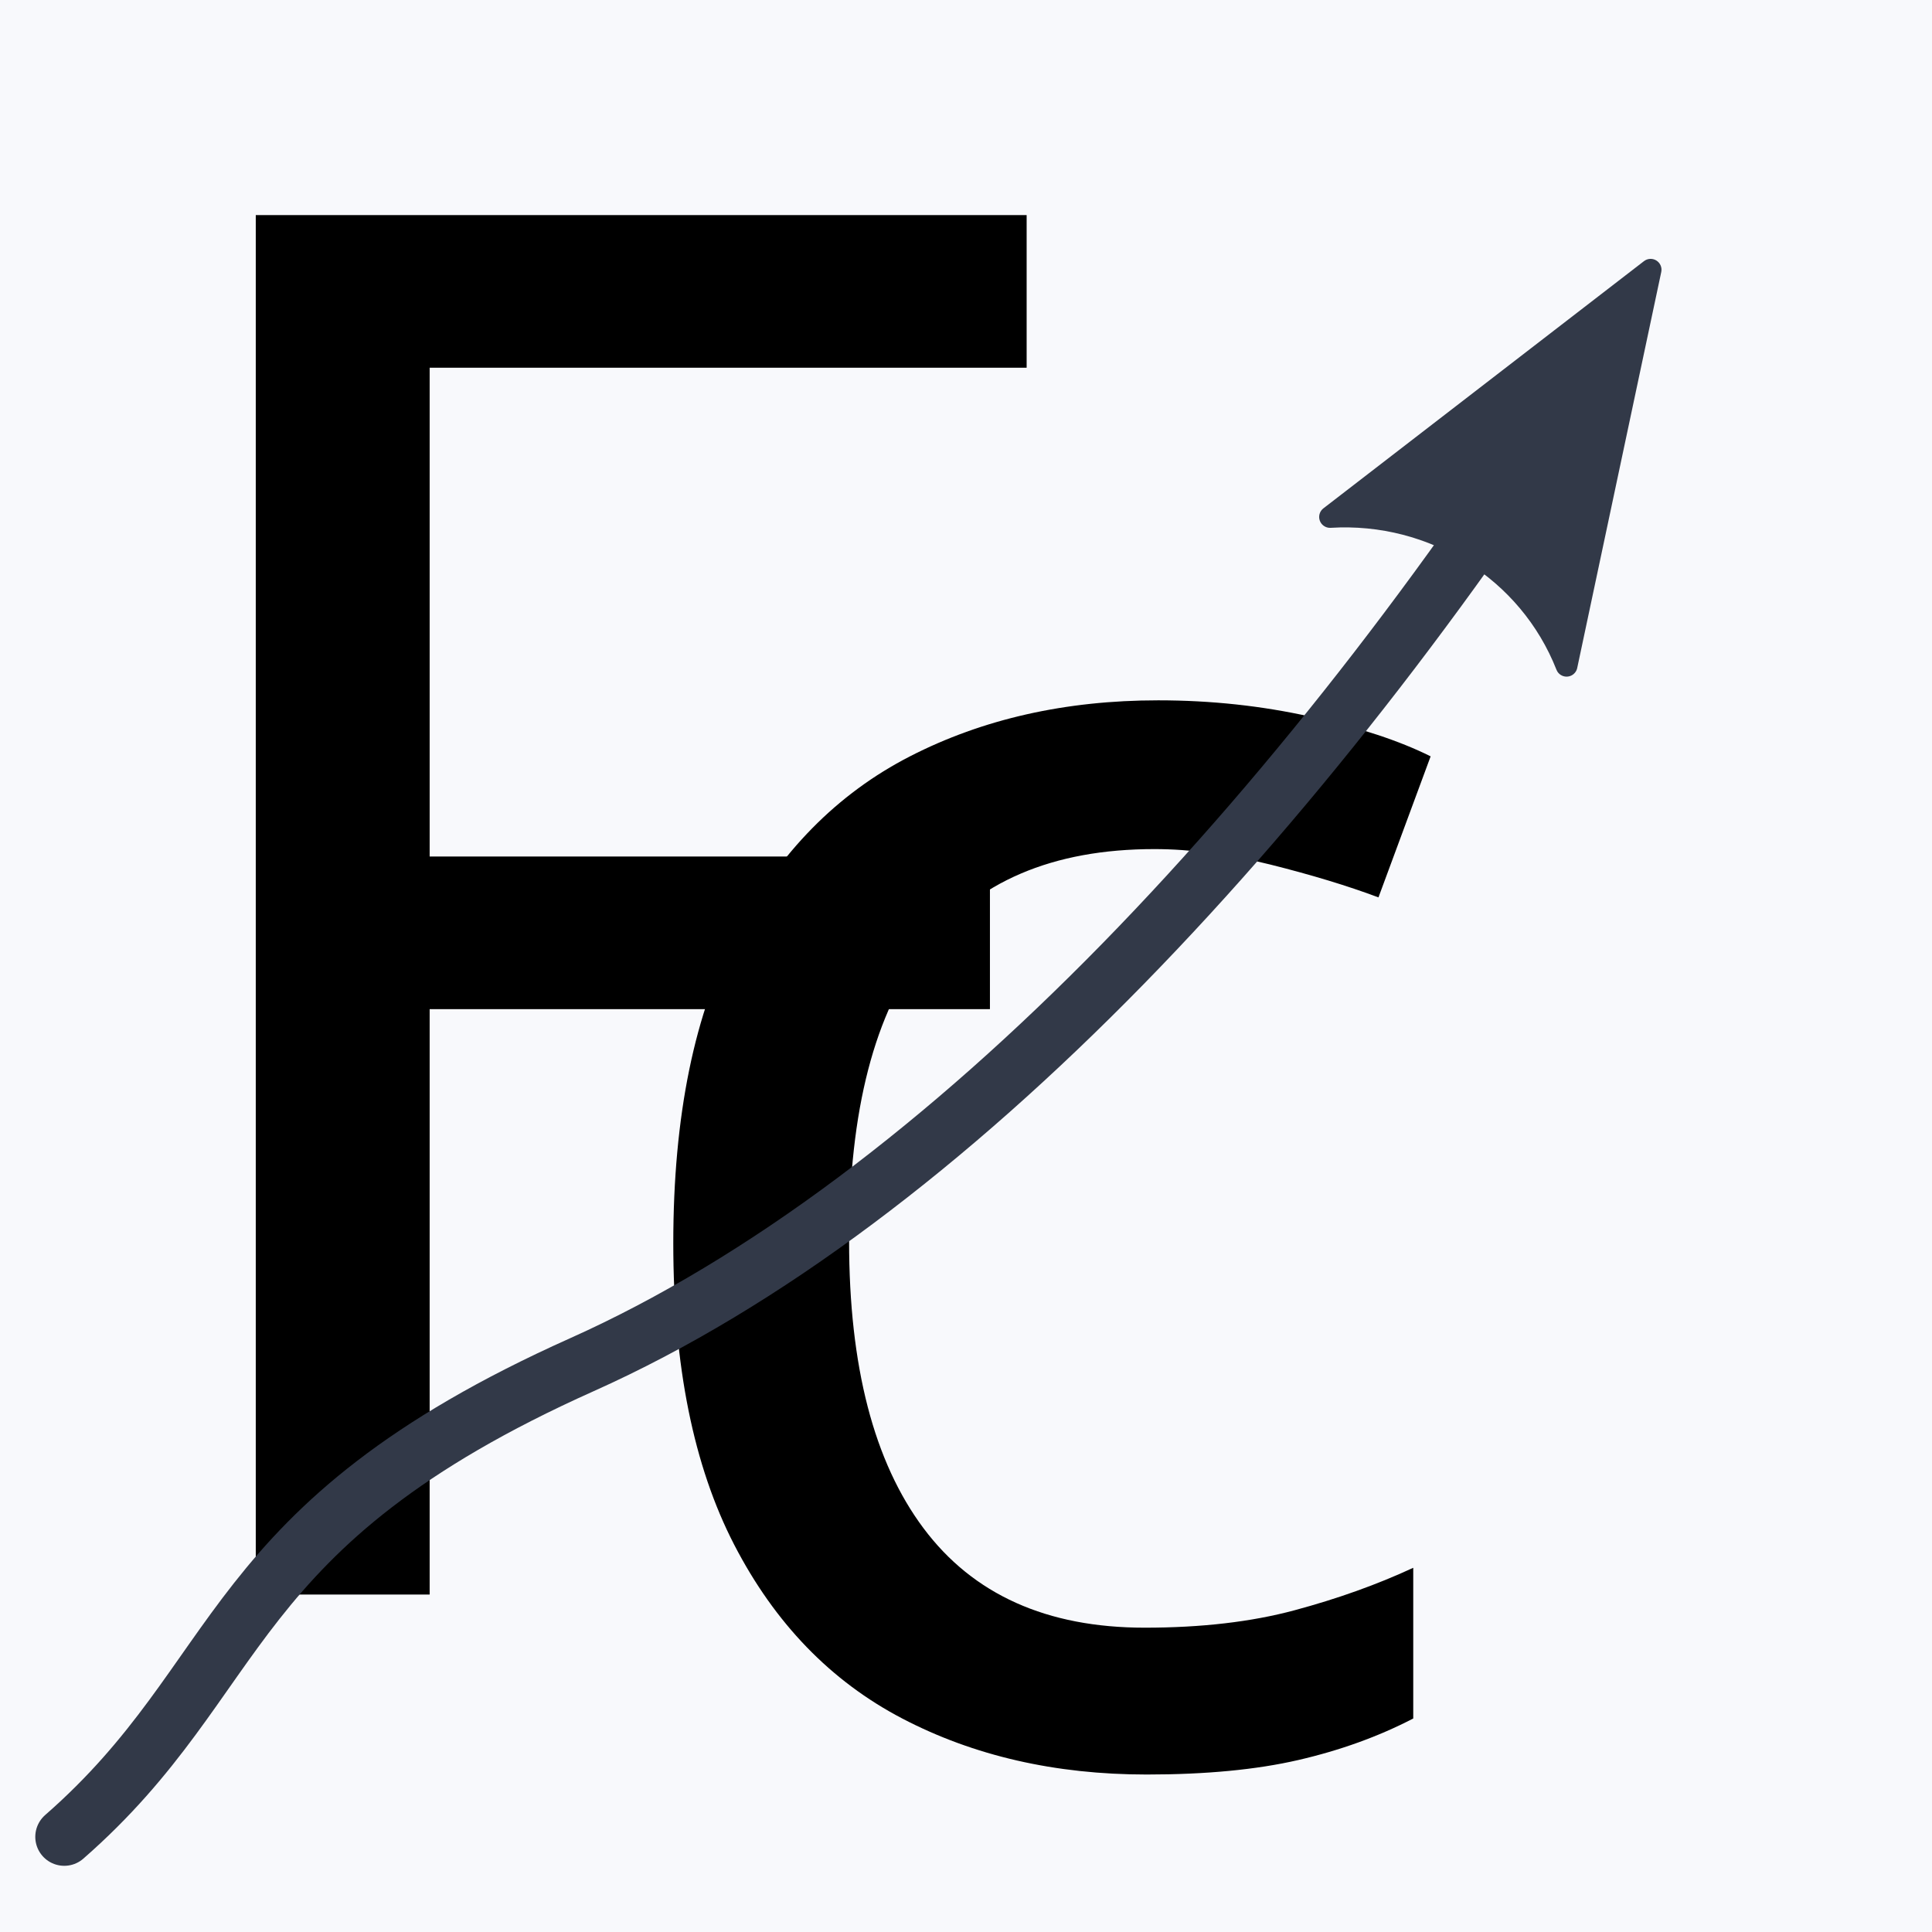
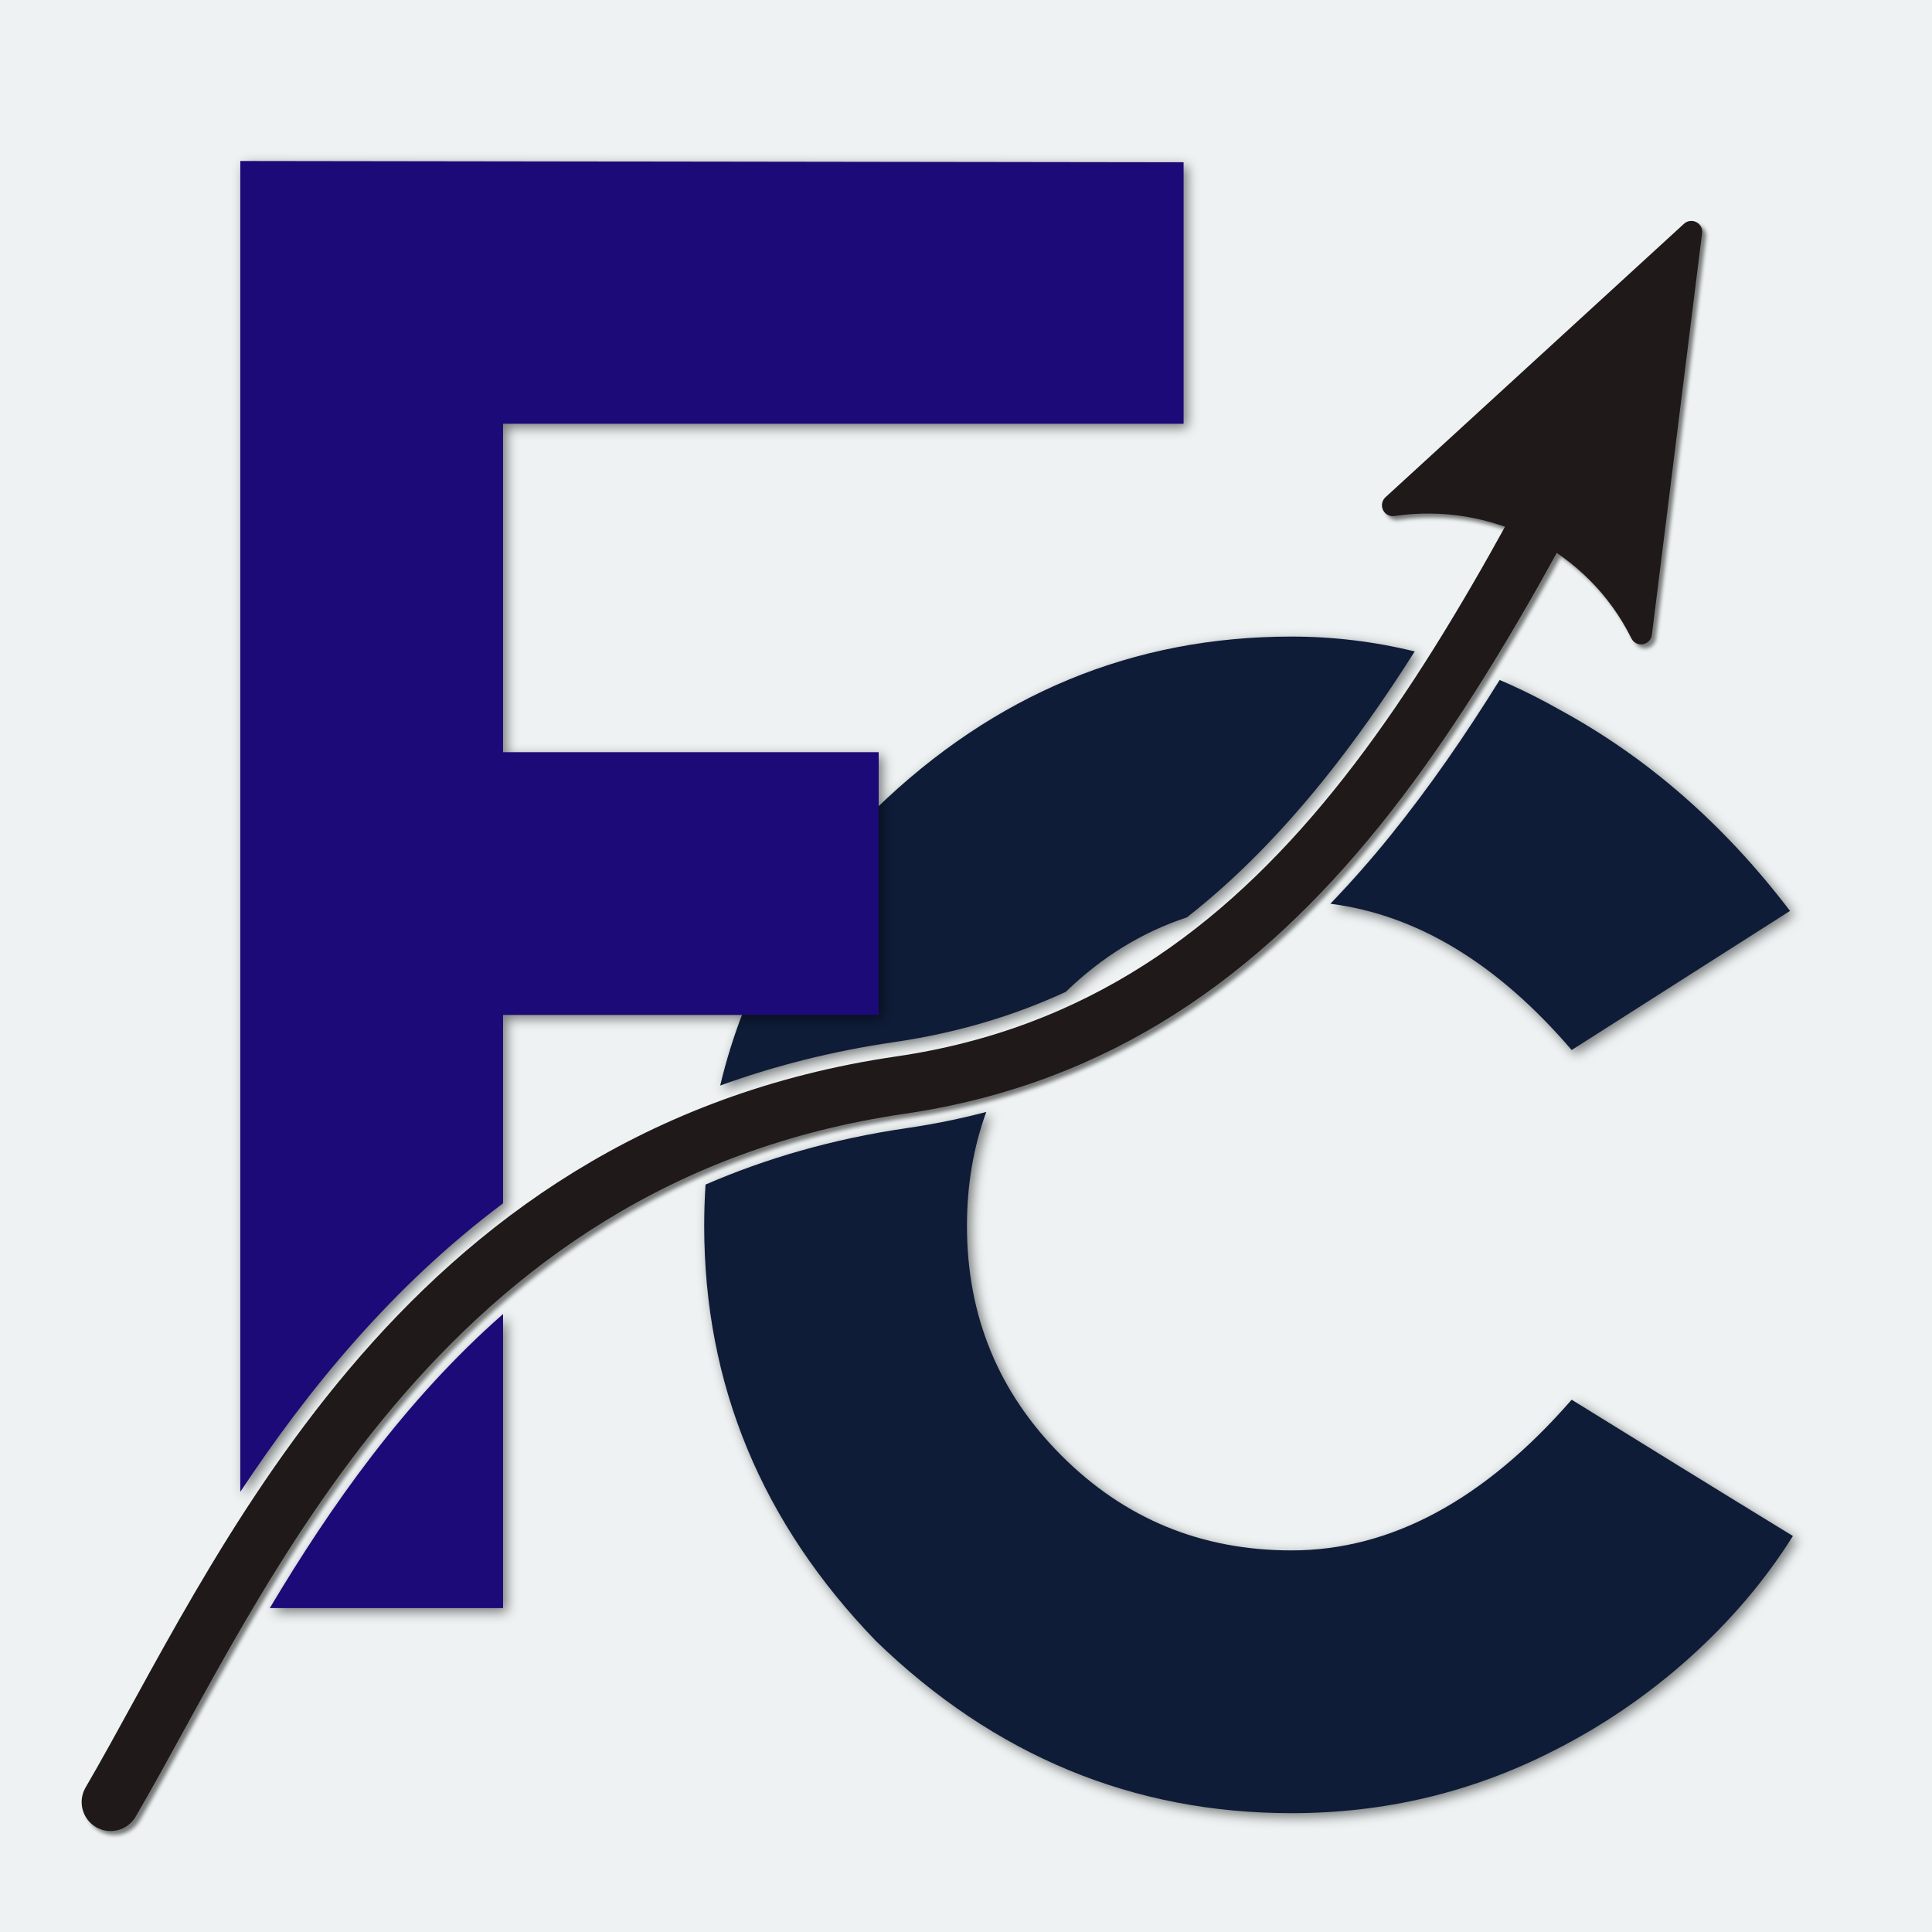
<svg xmlns="http://www.w3.org/2000/svg" width="1000" height="1000" viewBox="0 0 1000px 1000px" version="1.1" id="svg8">
  <defs id="definitions">
    <marker orient="auto" refY="0.0" refX="0.0" id="marker3234" style="overflow:visible;">
      <path id="path2992" style="fill-rule:evenodd;stroke-width:0.625;stroke-linejoin:round;stroke:#000000;stroke-opacity:1;fill:#000000;fill-opacity:1" d="M 8.719,4.034 L -2.207,0.016 L 8.719,-4.002 C 6.973,-1.63 6.983,1.616 8.719,4.034 z " transform="scale(1.1) rotate(180) translate(1,0)" />
    </marker>
    <marker orient="auto" refY="0.0" refX="0.0" id="marker2194" style="overflow:visible;">
      <path id="path2192" style="fill-rule:evenodd;stroke-width:0.625;stroke-linejoin:round;stroke:#000000;stroke-opacity:1;fill:#000000;fill-opacity:1" d="M 8.719,4.034 L -2.207,0.016 L 8.719,-4.002 C 6.973,-1.63 6.983,1.616 8.719,4.034 z " transform="scale(1.1) rotate(180) translate(1,0)" />
    </marker>
    <marker orient="auto" refY="0.0" refX="0.0" id="marker2070" style="overflow:visible;">
      <path id="path1724" style="fill-rule:evenodd;stroke-width:0.625;stroke-linejoin:round;stroke:#000000;stroke-opacity:1;fill:#000000;fill-opacity:1" d="M 8.719,4.034 L -2.207,0.016 L 8.719,-4.002 C 6.973,-1.63 6.983,1.616 8.719,4.034 z " transform="scale(1.1) rotate(180) translate(1,0)" />
    </marker>
    <marker orient="auto" refY="0.0" refX="0.0" id="Arrow1Send" style="overflow:visible;">
      <path id="path1718" d="M 0.0,0.0 L 5.0,-5.0 L -12.5,0.0 L 5.0,5.0 L 0.0,0.0 z " style="fill-rule:evenodd;stroke:#000000;stroke-width:1pt;stroke-opacity:1;fill:#000000;fill-opacity:1" transform="scale(0.2) rotate(180) translate(6,0)" />
    </marker>
    <marker orient="auto" refY="0.0" refX="0.0" id="marker4902" style="overflow:visible;">
      <path id="path4900" style="fill-rule:evenodd;stroke-width:0.625;stroke-linejoin:round;stroke:#000000;stroke-opacity:1;fill:#000000;fill-opacity:1" d="M 8.719,4.034 L -2.207,0.016 L 8.719,-4.002 C 6.973,-1.63 6.983,1.616 8.719,4.034 z " transform="scale(0.3) rotate(180) translate(-2.3,0)" />
    </marker>
    <marker orient="auto" refY="0.0" refX="0.0" id="marker2232" style="overflow:visible;">
      <path id="path2230" style="fill-rule:evenodd;stroke-width:0.625;stroke-linejoin:round;stroke:#323948;stroke-opacity:1;fill:#323948;fill-opacity:1" d="M 8.719,4.034 L -2.207,0.016 L 8.719,-4.002 C 6.973,-1.63 6.983,1.616 8.719,4.034 z " transform="scale(0.6) rotate(180) translate(0,0)" />
    </marker>
    <marker orient="auto" refY="0.0" refX="0.0" id="marker2156" style="overflow:visible;">
      <path id="path1069" style="fill-rule:evenodd;stroke-width:0.625;stroke-linejoin:round;stroke:#000000;stroke-opacity:1;fill:#000000;fill-opacity:1" d="M 8.719,4.034 L -2.207,0.016 L 8.719,-4.002 C 6.973,-1.63 6.983,1.616 8.719,4.034 z " transform="scale(1.1) rotate(180) translate(1,0)" />
    </marker>
    <marker orient="auto" refY="0.0" refX="0.0" id="Arrow2Send" style="overflow:visible;">
      <path id="path1081" style="fill-rule:evenodd;stroke-width:0.625;stroke-linejoin:round;stroke:#000000;stroke-opacity:1;fill:#000000;fill-opacity:1" d="M 8.719,4.034 L -2.207,0.016 L 8.719,-4.002 C 6.973,-1.63 6.983,1.616 8.719,4.034 z " transform="scale(0.3) rotate(180) translate(-2.3,0)" />
    </marker>
    <marker orient="auto" refY="0.0" refX="0.0" id="marker1311" style="overflow:visible;">
      <path id="path1075" style="fill-rule:evenodd;stroke-width:0.625;stroke-linejoin:round;stroke:#000000;stroke-opacity:1;fill:#000000;fill-opacity:1" d="M 8.719,4.034 L -2.207,0.016 L 8.719,-4.002 C 6.973,-1.63 6.983,1.616 8.719,4.034 z " transform="scale(0.6) rotate(180) translate(0,0)" />
    </marker>
    <marker style="overflow:visible" id="marker3692" refX="0" refY="0" orient="auto">
      <g id="g3690" style="fill:#323948;stroke:#323948;stroke-opacity:1;fill-opacity:1" transform="translate(-13,0)">
        <circle id="circle3684" r="0.8" cy="0" cx="3" style="stroke:#323948;stroke-opacity:1;fill:#323948;fill-opacity:1" />
        <circle id="circle3686" r="0.8" cy="0" cx="6.5" style="stroke:#323948;stroke-opacity:1;fill:#323948;fill-opacity:1" />
        <circle id="circle3688" r="0.8" cy="0" cx="10" style="stroke:#323948;stroke-opacity:1;fill:#323948;fill-opacity:1" />
      </g>
    </marker>
    <marker style="overflow:visible" id="InfiniteLineStart" refX="0" refY="0" orient="auto">
      <g id="g1530" style="fill:#323948;stroke:#323948;stroke-opacity:1;fill-opacity:1" transform="translate(-13,0)">
        <circle id="circle1524" r="0.8" cy="0" cx="3" style="stroke:#323948;stroke-opacity:1;fill:#323948;fill-opacity:1" />
        <circle id="circle1526" r="0.8" cy="0" cx="6.5" style="stroke:#323948;stroke-opacity:1;fill:#323948;fill-opacity:1" />
        <circle id="circle1528" r="0.8" cy="0" cx="10" style="stroke:#323948;stroke-opacity:1;fill:#323948;fill-opacity:1" />
      </g>
    </marker>
    <marker orient="auto" refY="0.0" refX="0.0" id="Arrow2Mend" style="overflow:visible;">
      <path id="path1307" style="fill-rule:evenodd;stroke-width:0.625;stroke-linejoin:round;stroke:#2649ab;stroke-opacity:1;fill:#2649ab;fill-opacity:1" d="M 8.719,4.034 L -2.207,0.016 L 8.719,-4.002 C 6.973,-1.63 6.983,1.616 8.719,4.034 z " transform="scale(0.6) rotate(180) translate(0,0)" />
    </marker>
    <marker orient="auto" refY="0.0" refX="0.0" id="Arrow2Lend" style="overflow:visible;">
      <path id="path1301" style="fill-rule:evenodd;stroke-width:0.625;stroke-linejoin:round;stroke:#323948;stroke-opacity:1;fill:#323948;fill-opacity:1" d="M 8.719,4.034 L -2.207,0.016 L 8.719,-4.002 C 6.973,-1.63 6.983,1.616 8.719,4.034 z " transform="scale(1.1) rotate(180) translate(1,0)" />
    </marker>
    <filter style="color-interpolation-filters:sRGB" id="narrow-shadow">
      <feFlood flood-opacity="0.498" flood-color="rgb(0,0,0)" result="flood" id="feFlood5772" />
      <feComposite in="flood" in2="SourceGraphic" operator="in" result="composite1" id="feComposite5774" />
      <feGaussianBlur in="composite1" stdDeviation="1" result="blur" id="feGaussianBlur5776" />
      <feOffset dx="1" dy="-1" result="offset" id="feOffset5778" />
      <feComposite in="SourceGraphic" in2="offset" operator="over" result="fbSourceGraphic" id="feComposite5780" />
      <feColorMatrix result="fbSourceGraphicAlpha" in="fbSourceGraphic" values="0 0 0 -1 0 0 0 0 -1 0 0 0 0 -1 0 0 0 0 1 0" id="feColorMatrix5892" />
      <feFlood id="feFlood5906" flood-opacity="0.043" flood-color="rgb(0,0,0)" result="flood" in="fbSourceGraphic" />
      <feComposite in2="fbSourceGraphic" id="feComposite5908" in="flood" operator="in" result="composite1" />
      <feGaussianBlur id="feGaussianBlur5910" in="composite1" stdDeviation="5" result="blur" />
      <feOffset id="feOffset5912" dx="1" dy="-1" result="offset" />
      <feComposite in2="offset" id="feComposite5914" in="fbSourceGraphic" operator="over" result="composite2" />
    </filter>
    <filter style="color-interpolation-filters:sRGB" id="wide-shadow">
      <feFlood flood-opacity="0.498" flood-color="rgb(0,0,0)" result="flood" id="feFlood1068" />
      <feComposite in="flood" in2="SourceGraphic" operator="in" result="composite1" id="feComposite1070" />
      <feGaussianBlur in="composite1" stdDeviation="2" result="blur" id="feGaussianBlur1072" />
      <feOffset dx="2" dy="2" result="offset" id="feOffset1074" />
      <feComposite in="SourceGraphic" in2="offset" operator="over" result="fbSourceGraphic" id="feComposite1076" />
      <feColorMatrix result="fbSourceGraphicAlpha" in="fbSourceGraphic" values="0 0 0 -1 0 0 0 0 -1 0 0 0 0 -1 0 0 0 0 1 0" id="feColorMatrix1176" />
      <feFlood id="feFlood1178" flood-opacity="0.498" flood-color="rgb(0,0,0)" result="flood" in="fbSourceGraphic" />
      <feComposite in2="fbSourceGraphic" id="feComposite1180" in="flood" operator="in" result="composite1" />
      <feGaussianBlur id="feGaussianBlur1182" in="composite1" stdDeviation="5" result="blur" />
      <feOffset id="feOffset1184" dx="2" dy="2" result="offset" />
      <feComposite in2="offset" id="feComposite1186" in="fbSourceGraphic" operator="over" result="composite2" />
    </filter>
    <filter style="color-interpolation-filters:sRGB" id="narrow-shadow-1">
      <feFlood flood-opacity="0.498" flood-color="rgb(0,0,0)" result="flood" id="feFlood5772-3" />
      <feComposite in="flood" in2="SourceGraphic" operator="in" result="composite1" id="feComposite5774-3" />
      <feGaussianBlur in="composite1" stdDeviation="1" result="blur" id="feGaussianBlur5776-0" />
      <feOffset dx="1" dy="-1" result="offset" id="feOffset5778-0" />
      <feComposite in="SourceGraphic" in2="offset" operator="over" result="fbSourceGraphic" id="feComposite5780-0" />
      <feColorMatrix result="fbSourceGraphicAlpha" in="fbSourceGraphic" values="0 0 0 -1 0 0 0 0 -1 0 0 0 0 -1 0 0 0 0 1 0" id="feColorMatrix5892-2" />
      <feFlood id="feFlood5906-2" flood-opacity="0.043" flood-color="rgb(0,0,0)" result="flood" in="fbSourceGraphic" />
      <feComposite in2="fbSourceGraphic" id="feComposite5908-2" in="flood" operator="in" result="composite1" />
      <feGaussianBlur id="feGaussianBlur5910-4" in="composite1" stdDeviation="5" result="blur" />
      <feOffset id="feOffset5912-7" dx="1" dy="-1" result="offset" />
      <feComposite in2="offset" id="feComposite5914-9" in="fbSourceGraphic" operator="over" result="composite2" />
    </filter>
    <filter style="color-interpolation-filters:sRGB" id="filter1128">
      <feFlood flood-opacity="0.498" flood-color="rgb(0,0,0)" result="flood" id="feFlood1106" />
      <feComposite in="flood" in2="SourceGraphic" operator="in" result="composite1" id="feComposite1108" />
      <feGaussianBlur in="composite1" stdDeviation="1" result="blur" id="feGaussianBlur1110" />
      <feOffset dx="1" dy="-1" result="offset" id="feOffset1112" />
      <feComposite in="SourceGraphic" in2="offset" operator="over" result="fbSourceGraphic" id="feComposite1114" />
      <feColorMatrix result="fbSourceGraphicAlpha" in="fbSourceGraphic" values="0 0 0 -1 0 0 0 0 -1 0 0 0 0 -1 0 0 0 0 1 0" id="feColorMatrix1116" />
      <feFlood id="feFlood1118" flood-opacity="0.043" flood-color="rgb(0,0,0)" result="flood" in="fbSourceGraphic" />
      <feComposite in2="fbSourceGraphic" id="feComposite1120" in="flood" operator="in" result="composite1" />
      <feGaussianBlur id="feGaussianBlur1122" in="composite1" stdDeviation="5" result="blur" />
      <feOffset id="feOffset1124" dx="1" dy="-1" result="offset" />
      <feComposite in2="offset" id="feComposite1126" in="fbSourceGraphic" operator="over" result="composite2" />
    </filter>
    <filter style="color-interpolation-filters:sRGB" id="filter1153">
      <feFlood flood-opacity="0.498" flood-color="rgb(0,0,0)" result="flood" id="feFlood1131" />
      <feComposite in="flood" in2="SourceGraphic" operator="in" result="composite1" id="feComposite1133" />
      <feGaussianBlur in="composite1" stdDeviation="1" result="blur" id="feGaussianBlur1135" />
      <feOffset dx="1" dy="-1" result="offset" id="feOffset1137" />
      <feComposite in="SourceGraphic" in2="offset" operator="over" result="fbSourceGraphic" id="feComposite1139" />
      <feColorMatrix result="fbSourceGraphicAlpha" in="fbSourceGraphic" values="0 0 0 -1 0 0 0 0 -1 0 0 0 0 -1 0 0 0 0 1 0" id="feColorMatrix1141" />
      <feFlood id="feFlood1143" flood-opacity="0.043" flood-color="rgb(0,0,0)" result="flood" in="fbSourceGraphic" />
      <feComposite in2="fbSourceGraphic" id="feComposite1145" in="flood" operator="in" result="composite1" />
      <feGaussianBlur id="feGaussianBlur1147" in="composite1" stdDeviation="5" result="blur" />
      <feOffset id="feOffset1149" dx="1" dy="-1" result="offset" />
      <feComposite in2="offset" id="feComposite1151" in="fbSourceGraphic" operator="over" result="composite2" />
    </filter>
    <marker orient="auto" refY="0" refX="0" id="marker2232-2" style="overflow:visible">
      <path id="path2230-5" style="fill:#000000;fill-opacity:1;fill-rule:evenodd;stroke:#000000;stroke-width:0.625;stroke-linejoin:round;stroke-opacity:1" d="M 8.719,4.034 -2.207,0.016 8.719,-4.002 c -1.745,2.372 -1.735,5.617 -6e-7,8.035 z" transform="scale(-0.6)" />
    </marker>
    <marker orient="auto" refY="0" refX="0" id="marker4902-9" style="overflow:visible">
      <path id="path4900-2" style="fill:#000000;fill-opacity:1;fill-rule:evenodd;stroke:#000000;stroke-width:0.625;stroke-linejoin:round;stroke-opacity:1" d="M 8.719,4.034 -2.207,0.016 8.719,-4.002 c -1.745,2.372 -1.735,5.617 -6e-7,8.035 z" transform="matrix(-0.3,0,0,-0.3,0.69,0)" />
    </marker>
    <marker orient="auto" refY="0" refX="0" id="marker2232-6" style="overflow:visible">
      <path id="path2230-1" style="fill:#323948;fill-opacity:1;fill-rule:evenodd;stroke:#323948;stroke-width:0.625;stroke-linejoin:round;stroke-opacity:1" d="M 8.719,4.034 -2.207,0.016 8.719,-4.002 c -1.745,2.372 -1.735,5.617 -6e-7,8.035 z" transform="scale(-0.6)" />
    </marker>
    <marker orient="auto" refY="0" refX="0" id="marker2232-6-0" style="overflow:visible">
      <path id="path2230-1-6" style="fill:#323948;fill-opacity:1;fill-rule:evenodd;stroke:#323948;stroke-width:0.625;stroke-linejoin:round;stroke-opacity:1" d="M 8.719,4.034 -2.207,0.016 8.719,-4.002 c -1.745,2.372 -1.735,5.617 -6e-7,8.035 z" transform="scale(-0.6)" />
    </marker>
+     <marker orient="auto" refY="0" refX="0" id="marker2232-6-7" style="overflow:visible">
+       <path id="path2230-1-0" style="fill:#201919;fill-opacity:1;fill-rule:evenodd;stroke:#201919;stroke-width:0.625;stroke-linejoin:round;stroke-opacity:1" d="M 8.719,4.034 -2.207,0.016 8.719,-4.002 c -1.745,2.372 -1.735,5.617 -6e-7,8.035 z" transform="scale(-0.6)" />
+     </marker>
+     <marker orient="auto" refY="0" refX="0" id="marker2232-6-7-6" style="overflow:visible">
+       <path id="path2230-1-0-4" style="fill:#323948;fill-opacity:1;fill-rule:evenodd;stroke:#323948;stroke-width:0.625;stroke-linejoin:round;stroke-opacity:1" d="M 8.719,4.034 -2.207,0.016 8.719,-4.002 c -1.745,2.372 -1.735,5.617 -6e-7,8.035 z" transform="scale(-0.6)" />
+     </marker>
+     <marker orient="auto" refY="0" refX="0" id="marker2232-6-7-6-4" style="overflow:visible">
+       <path id="path2230-1-0-4-6" style="fill:#323948;fill-opacity:1;fill-rule:evenodd;stroke:#323948;stroke-width:0.625;stroke-linejoin:round;stroke-opacity:1" d="M 8.719,4.034 -2.207,0.016 8.719,-4.002 c -1.745,2.372 -1.735,5.617 -6e-7,8.035 z" transform="scale(-0.6)" />
+     </marker>
+     <marker orient="auto" refY="0" refX="0" id="marker2232-6-7-6-7" style="overflow:visible">
+       <path id="path2230-1-0-4-7" style="fill:#323948;fill-opacity:1;fill-rule:evenodd;stroke:#323948;stroke-width:0.625;stroke-linejoin:round;stroke-opacity:1" d="M 8.719,4.034 -2.207,0.016 8.719,-4.002 c -1.745,2.372 -1.735,5.617 -6e-7,8.035 z" transform="scale(-0.6)" />
+     </marker>
+     <filter style="color-interpolation-filters:sRGB;" id="filter9451">
+       <feFlood flood-opacity="0.498" flood-color="rgb(0,0,0)" result="flood" id="feFlood9441" />
+       <feComposite in="flood" in2="SourceGraphic" operator="in" result="composite1" id="feComposite9443" />
+       <feGaussianBlur in="composite1" stdDeviation="3" result="blur" id="feGaussianBlur9445" />
+       <feOffset dx="2" dy="2" result="offset" id="feOffset9447" />
+       <feComposite in="SourceGraphic" in2="offset" operator="over" result="composite2" id="feComposite9449" />
+     </filter>
+     <filter style="color-interpolation-filters:sRGB;" id="filter9487">
+       <feFlood flood-opacity="0.498" flood-color="rgb(0,0,0)" result="flood" id="feFlood9477" />
+       <feComposite in="flood" in2="SourceGraphic" operator="in" result="composite1" id="feComposite9479" />
+       <feGaussianBlur in="composite1" stdDeviation="3" result="blur" id="feGaussianBlur9481" />
+       <feOffset dx="2" dy="2" result="offset" id="feOffset9483" />
+       <feComposite in="SourceGraphic" in2="offset" operator="over" result="composite2" id="feComposite9485" />
+     </filter>
+     <filter style="color-interpolation-filters:sRGB;" id="filter9523">
+       <feFlood flood-opacity="0.498" flood-color="rgb(0,0,0)" result="flood" id="feFlood9513" />
+       <feComposite in="flood" in2="SourceGraphic" operator="in" result="composite1" id="feComposite9515" />
+       <feGaussianBlur in="composite1" stdDeviation="1" result="blur" id="feGaussianBlur9517" />
+       <feOffset dx="2" dy="2" result="offset" id="feOffset9519" />
+       <feComposite in="SourceGraphic" in2="offset" operator="over" result="composite2" id="feComposite9521" />
+     </filter>
  </defs>
-   <rect style="opacity:1;fill:#f8f9fc;fill-opacity:1;fill-rule:nonzero;stroke:none;stroke-width:20;stroke-linecap:round;stroke-linejoin:bevel;stroke-miterlimit:4;stroke-dasharray:none;stroke-dashoffset:0;stroke-opacity:1;paint-order:normal" id="rect2948" width="1000" height="1000" x="0" y="0" />
-   <g aria-label="F" transform="matrix(5.589637,0,0,3.635337,-455.9952,-842.1677)" style="font-style:normal;font-variant:normal;font-weight:bold;font-stretch:normal;font-size:226.156px;line-height:1.25;font-family:'Advent Pro';-inkscape-font-specification:'Advent Pro, Bold';font-variant-ligatures:normal;font-variant-caps:normal;font-variant-numeric:normal;font-feature-settings:normal;text-align:start;letter-spacing:0px;word-spacing:0px;writing-mode:lr-tb;text-anchor:start;fill:#000000;fill-opacity:1;stroke:none;stroke-width:0.222" id="flowRoot2364">
-     <path style="font-style:normal;font-variant:normal;font-weight:bold;font-stretch:normal;font-size:226.156px;font-family:'Advent Pro';-inkscape-font-specification:'Advent Pro, Bold';font-variant-ligatures:normal;font-variant-caps:normal;font-variant-numeric:normal;font-feature-settings:normal;text-align:start;writing-mode:lr-tb;text-anchor:start;opacity:1;fill:#339933;fill-opacity:1;stroke-width:0.222" d="m -207.503,234.07 v 99.831 c 9.042,-8.869 17.049,-9.521 24.877,0.323 v -11.501 h 23.52 l 8.142,-23.746 h -31.662 v -40.029 h 50.659 v -24.877 z" id="path2944" />
-     <path style="font-style:normal;font-variant:normal;font-weight:bold;font-stretch:normal;font-size:226.156px;font-family:'Advent Pro';-inkscape-font-specification:'Advent Pro, Bold';font-variant-ligatures:normal;font-variant-caps:normal;font-variant-numeric:normal;font-feature-settings:normal;text-align:start;writing-mode:lr-tb;text-anchor:start;fill:#0372ba;fill-opacity:1;stroke-width:0.222" d="m -195.237,341.388 c -4.335,0.11 -8.612,2.721 -12.266,7.231 v 54.977 h 22.699 c -0.008,0.663 -0.014,1.331 -0.014,2.006 v 35.895 c 0,14.022 1.58,24.959 4.742,32.811 3.283,7.665 8.511,13.367 15.685,17.106 4.377,2.243 9.849,3.365 16.415,3.365 7.052,0 14.348,-1.495 21.886,-4.487 l -4.378,-24.117 c -5.472,2.43 -10.943,3.646 -16.415,3.646 -6.201,0 -11.308,-1.963 -15.32,-5.889 -4.012,-3.926 -6.019,-10.376 -6.019,-19.35 v -40.663 c 0,-7.298 1.035,-13.335 3.1,-18.114 -1.383,-2.953 -2.757,-5.972 -4.126,-9.002 -2.033,-4.5 -4.059,-9.001 -6.09,-13.262 -3.283,4.952 -5.711,11.117 -7.289,18.489 v -32.869 c -3.885,-5.493 -8.277,-7.884 -12.612,-7.773 z" id="path2942" />
-     <path style="font-style:normal;font-variant:normal;font-weight:bold;font-stretch:normal;font-size:226.156px;font-family:'Advent Pro';-inkscape-font-specification:'Advent Pro, Bold';font-variant-ligatures:normal;font-variant-caps:normal;font-variant-numeric:normal;font-feature-settings:normal;text-align:start;writing-mode:lr-tb;text-anchor:start;opacity:1;fill:#339933;fill-opacity:1;stroke-width:0.222" d="m -145.879,343.346 c -9.283,0 -16.984,4.216 -23.105,12.643 2.098,4.39 4.173,9.009 6.25,13.606 1.258,2.784 2.517,5.551 3.78,8.258 0.327,-0.588 0.672,-1.154 1.037,-1.696 3.648,-5.422 8.633,-8.133 14.955,-8.133 5.35,0 11.004,1.87 16.962,5.609 l 4.56,-21.312 c -5.599,-5.228 -16.536,-8.974 -24.44,-8.974 z" id="path2901" />
-   </g>
-   <path style="font-style:normal;font-variant:normal;font-weight:normal;font-stretch:normal;font-size:866.667px;font-family:'SF Florencesans Black';-inkscape-font-specification:'SF Florencesans Black, Normal';font-variant-ligatures:normal;font-variant-caps:normal;font-variant-numeric:normal;font-feature-settings:normal;text-align:start;writing-mode:lr-tb;text-anchor:start" d="m -960.978,-757.444 v 649.135 h 117.867 v -266.066 h 242.488 c -32.419,45.23 -48.646,96.28 -48.646,153.166 0,71.067 25.713,133.178 77.135,186.334 53.156,51.422 115.265,77.133 186.332,77.133 41.6,0 80.6,-9.244 117,-27.732 40.532,-22.532 77.534,-53.159 105.933,-94.268 -32.728,-21.544 -64.715,-42.397 -97.265,-63.467 -39.289,45.067 -81.179,67.602 -125.668,67.602 -40.444,0 -74.822,-14.156 -103.133,-42.467 -28.311,-28.311 -42.467,-62.69 -42.467,-103.135 0,-40.444 14.156,-74.822 42.467,-103.133 28.311,-28.311 62.688,-42.467 103.133,-42.467 45.644,0 87.535,22.245 125.668,66.734 l 97.932,-62.4 c -29.467,-38.711 -63.844,-68.755 -103.133,-90.133 -38.711,-21.956 -78.867,-32.934 -120.467,-32.934 -70.17,0 -131.601,25.084 -184.309,75.217 v -81.918 h -273 v -147.334 h 349.266 v -117.867 z" id="path9808" />
-   <path style="fill:none;stroke:#323948;stroke-width:30;stroke-linecap:round;stroke-miterlimit:4;stroke-dasharray:none;stroke-opacity:1;marker-end:url(#marker2232-6-0)" d="m 1744.372,899.463 c 81.203,-36.444 98.451,-325.334 344.764,-386.578 205.579,-51.115 313.055,-129.951 447.017,-369.435" id="path2969-0-1" />
+   <rect style="opacity:1;fill:#eef2f2;fill-opacity:1;fill-rule:nonzero;stroke:none;stroke-width:20;stroke-linecap:round;stroke-linejoin:bevel;stroke-miterlimit:4;stroke-dasharray:none;stroke-dashoffset:0;stroke-opacity:1;paint-order:normal" id="rect2948" width="1000" height="1000" x="0" y="0" />
  <g id="layer1">
-     <g id="layer3">
-       <text xml:space="preserve" style="font-style:normal;font-variant:normal;font-weight:normal;font-stretch:normal;font-size:1000px;line-height:1.25;font-family:'SF Florencesans Black';-inkscape-font-specification:'SF Florencesans Black, Normal';font-variant-ligatures:normal;font-variant-caps:normal;font-variant-numeric:normal;font-feature-settings:normal;text-align:start;letter-spacing:0px;word-spacing:0px;writing-mode:lr-tb;text-anchor:start;fill:#000000;fill-opacity:1;stroke:none" x="293.491" y="908.49" id="text2475-0">
-         <tspan id="tspan2473-0" x="293.491" y="908.49">c</tspan>
-       </text>
+     <g id="layer3" style="display:inline">
+       <g aria-label="c" style="font-style:normal;font-variant:normal;font-weight:normal;font-stretch:normal;font-size:1000px;line-height:1.25;font-family:'SF Florencesans Black';-inkscape-font-specification:'SF Florencesans Black, Normal';font-variant-ligatures:normal;font-variant-caps:normal;font-variant-numeric:normal;font-feature-settings:normal;text-align:start;letter-spacing:0px;word-spacing:0px;writing-mode:lr-tb;text-anchor:start;fill:#000000;fill-opacity:1;stroke:none;filter:url(#filter9487)" id="text2475-0" transform="translate(28,-12)">
+         <path d="m 644.492,347.49 c -82,0 -153.667,29.667 -215,89 -41.248,42.638 -68.142,90.437 -80.715,143.385 27.635,-10.041 57.537,-17.733 89.969,-22.475 32.74,-4.787 62.128,-13.65 88.92,-26.037 18.656,-18.074 39.551,-30.923 62.688,-38.541 25.479,-19.94 48.534,-43.669 70.191,-70.449 16.758,-20.722 32.539,-43.28 47.711,-67.184 -20.918,-5.126 -42.171,-7.699 -63.764,-7.699 z" transform="translate(-4,-6)" id="path8953" style="fill:#0e1c38;fill-opacity:1" />
+         <path d="m 752.225,369.951 c -17.662,28.433 -36.349,55.566 -56.689,80.719 -9.865,12.198 -20.162,23.927 -30.934,35.102 44.92,5.754 86.551,30.989 124.891,75.719 l 113,-72 c -34,-44.667 -73.667,-79.333 -119,-104 -10.333,-5.86 -20.756,-11.034 -31.268,-15.539 z" transform="translate(-4,-6)" id="path8951" style="fill:#0e1c38;fill-opacity:1" />
+         <path d="m 486.502,593.541 c -13.26,3.485 -26.996,6.301 -41.246,8.385 -38.5,5.629 -72.997,15.736 -104.074,29.211 -0.45,7.039 -0.689,14.153 -0.689,21.354 0,82 29.667,153.667 89,215 61.333,59.333 133,89 215,89 48,0 93,-10.667 135,-32 C 830.69,898.847 875.333,858.851 904,813.031 861.8,787.218 828.053,766.352 789.492,742.49 c -45.333,52 -93.667,78 -145,78 -46.667,0 -86.333,-16.333 -119,-49 -32.667,-32.667 -49,-72.333 -49,-119 0,-21.08 3.345,-40.726 10.01,-58.949 z" transform="translate(-4,-6)" id="path4332" style="fill:#0e1c38;fill-opacity:1" />
+       </g>
    </g>
-     <g id="layer2">
-       <text xml:space="preserve" style="font-style:normal;font-variant:normal;font-weight:normal;font-stretch:normal;font-size:1000px;line-height:1.25;font-family:'SF Florencesans Black';-inkscape-font-specification:'SF Florencesans Black, Normal';font-variant-ligatures:normal;font-variant-caps:normal;font-variant-numeric:normal;font-feature-settings:normal;text-align:start;letter-spacing:0px;word-spacing:0px;writing-mode:lr-tb;text-anchor:start;fill:#000000;fill-opacity:1;stroke:none" x="35.385" y="825.333" id="text2475">
-         <tspan id="tspan2473" x="35.385" y="825.333">F</tspan>
-       </text>
+     <g id="layer2" style="display:inline">
+       <g aria-label="F" style="font-style:normal;font-variant:normal;font-weight:normal;font-stretch:normal;font-size:1000px;line-height:1.25;font-family:'SF Florencesans Black';-inkscape-font-specification:'SF Florencesans Black, Normal';font-variant-ligatures:normal;font-variant-caps:normal;font-variant-numeric:normal;font-feature-settings:normal;text-align:start;letter-spacing:0px;word-spacing:0px;writing-mode:lr-tb;text-anchor:start;fill:#000000;fill-opacity:1;stroke:none;filter:url(#filter9451)" id="text2475" transform="translate(24,-18)">
+         <path d="m 100.385,101.334 v 688.832 c 34.769,-52.542 78.433,-106.248 136,-149.336 v -97.496 h 194.422 v -136 H 236.385 v -170 H 588.625 V 102 Z" id="path8947" style="fill:#1b0a78;fill-opacity:1" />
+         <path d="m 236.385,698.133 c -51.324,45.142 -89.494,99.844 -120.73,152.201 h 120.73 z" id="path4337" style="fill:#1b0a78;fill-opacity:1" />
+       </g>
+       <g id="g8778" />
    </g>
  </g>
-   <g id="layer4">
-     <path style="fill:none;stroke:#323948;stroke-width:30;stroke-linecap:round;stroke-miterlimit:4;stroke-dasharray:none;stroke-opacity:1;marker-end:url(#marker2232-6)" d="M 33.263,950.737 C 128.684,867.373 114.204,790.052 301.25,706.339 490.621,621.586 681.007,415.725 833.452,173.397" id="path2969-0" />
+   <g id="layer4" style="display:inline">
+     <path style="fill:none;fill-opacity:0.301;stroke:#201919;stroke-width:30;stroke-linecap:round;stroke-miterlimit:4;stroke-dasharray:none;stroke-opacity:1;marker-end:url(#marker2232-6-7);filter:url(#filter9523)" d="m 57.263,932.737 c 66.263,-113.525 157.078,-334.278 408.738,-371.074 205.66,-30.07 293.295,-216.218 391.451,-406.266" id="path2969-0-4" />
  </g>
</svg>
